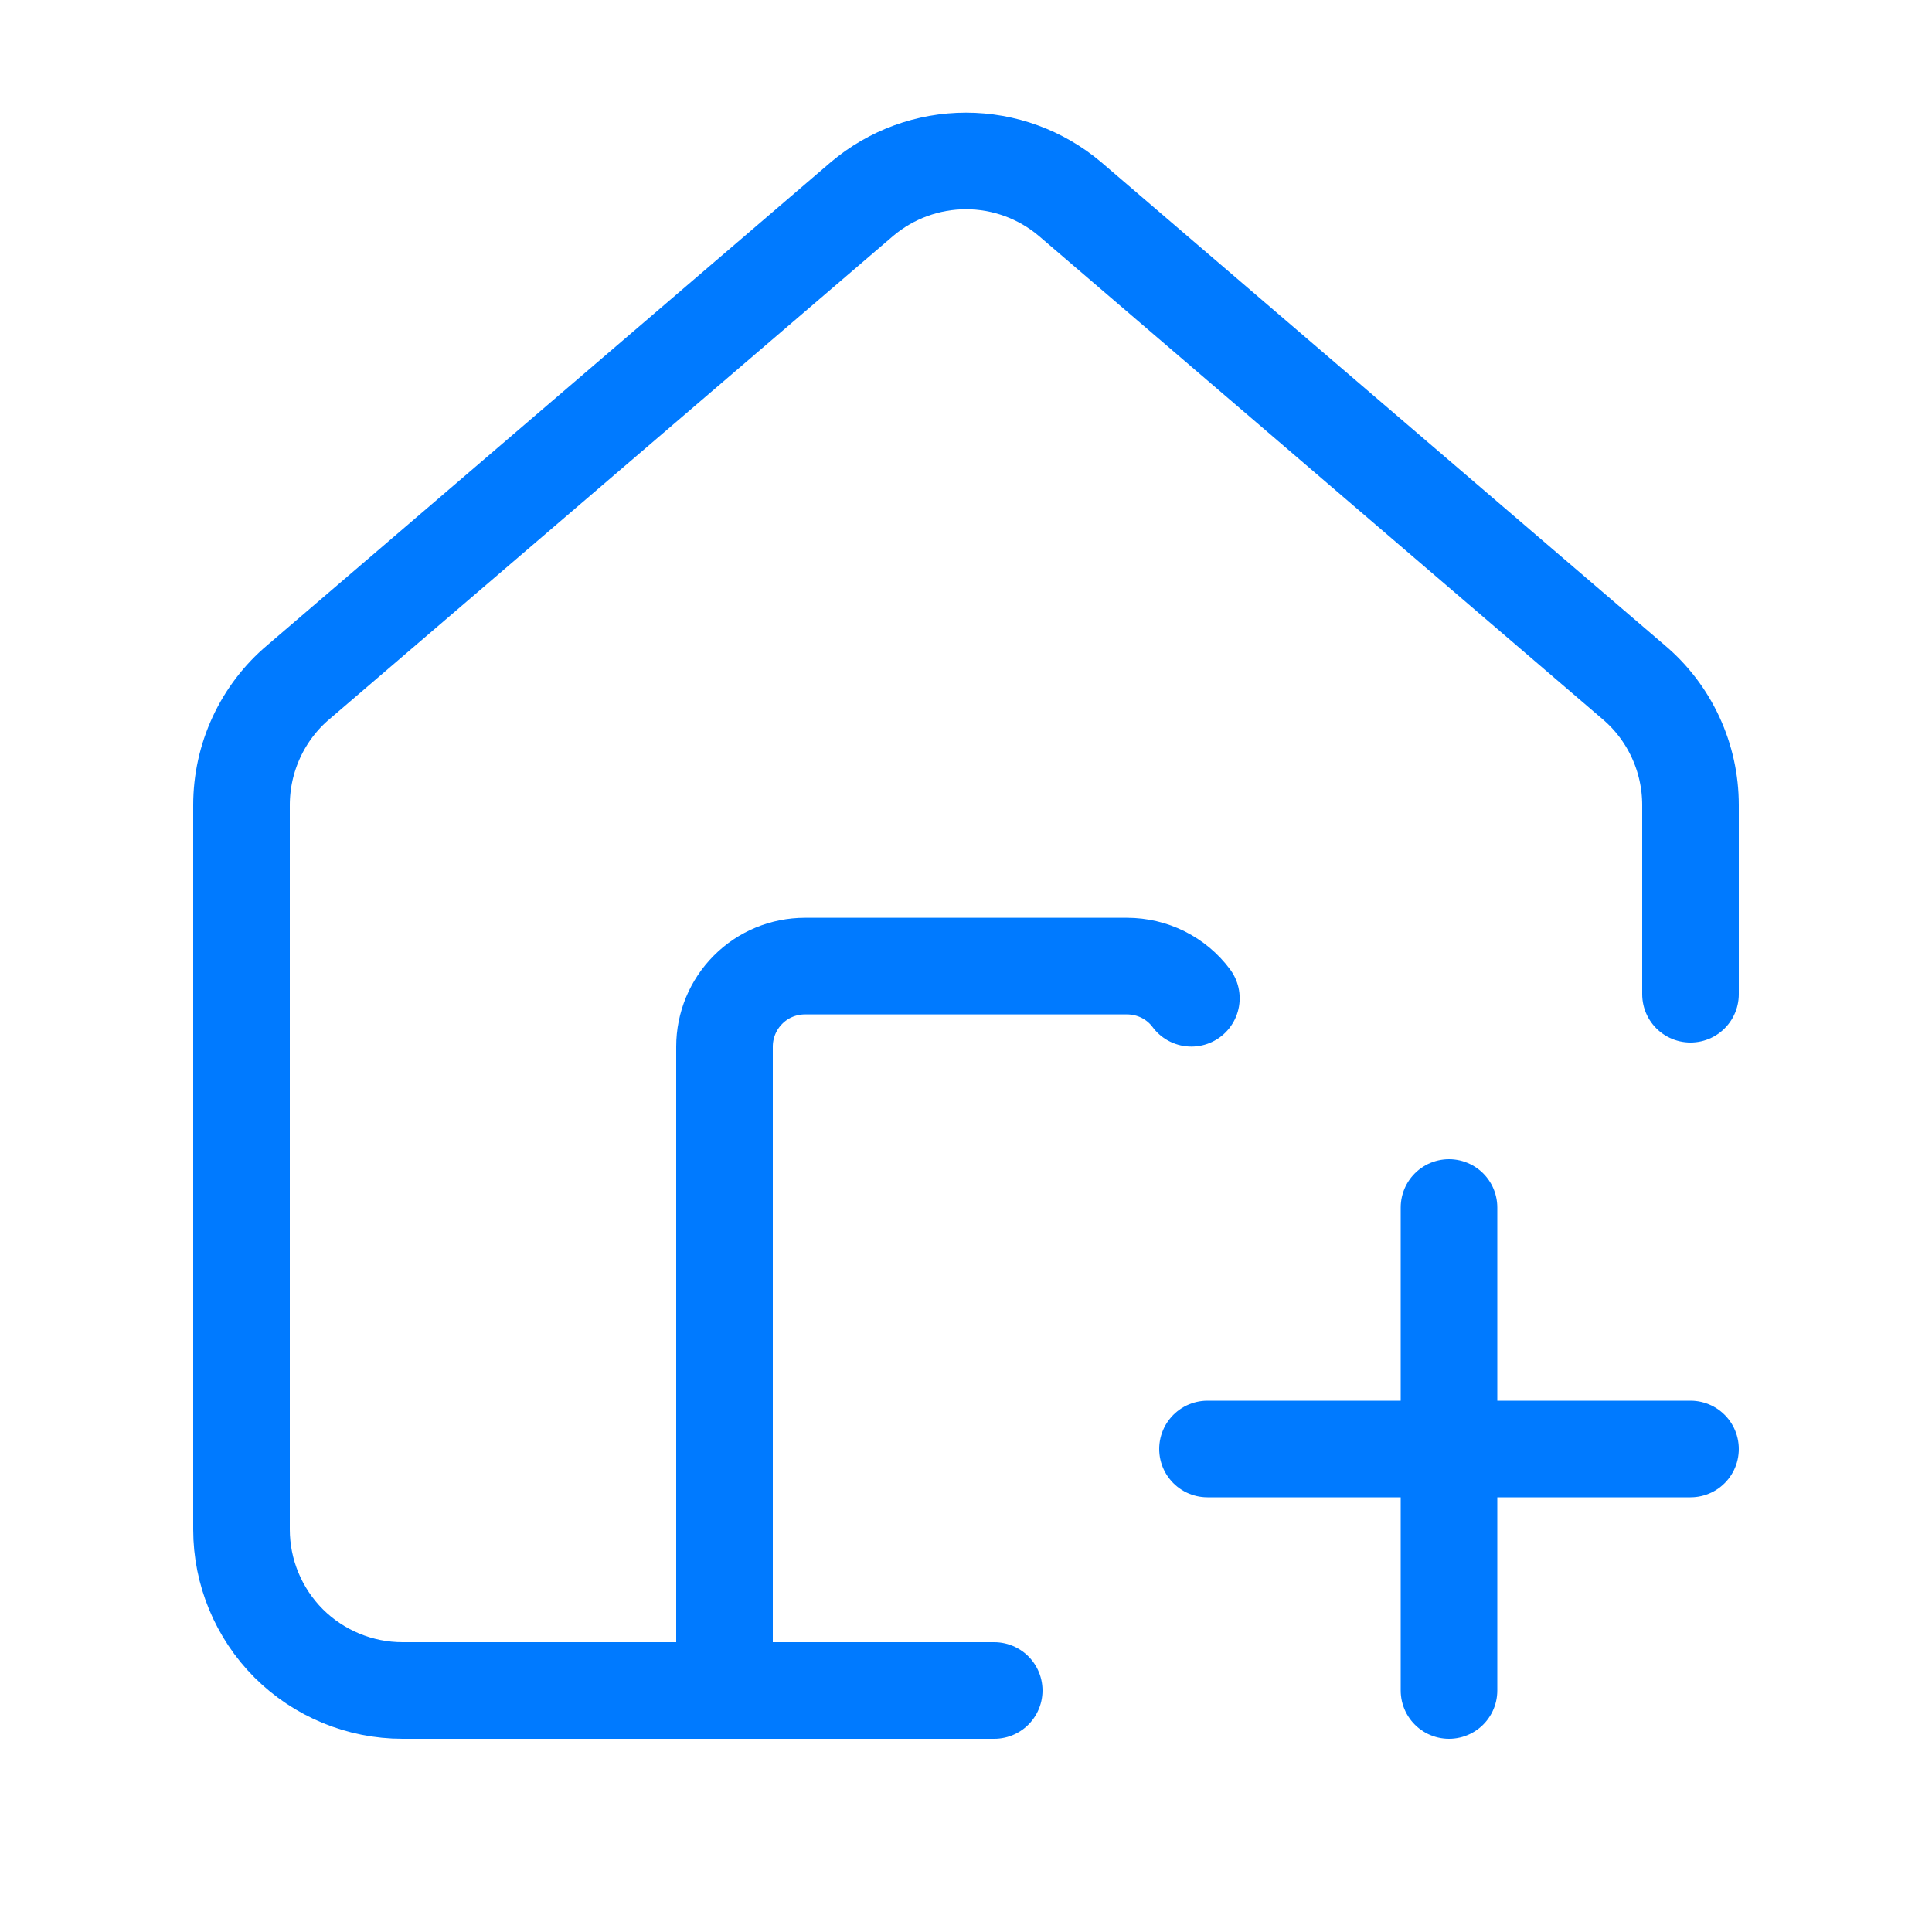
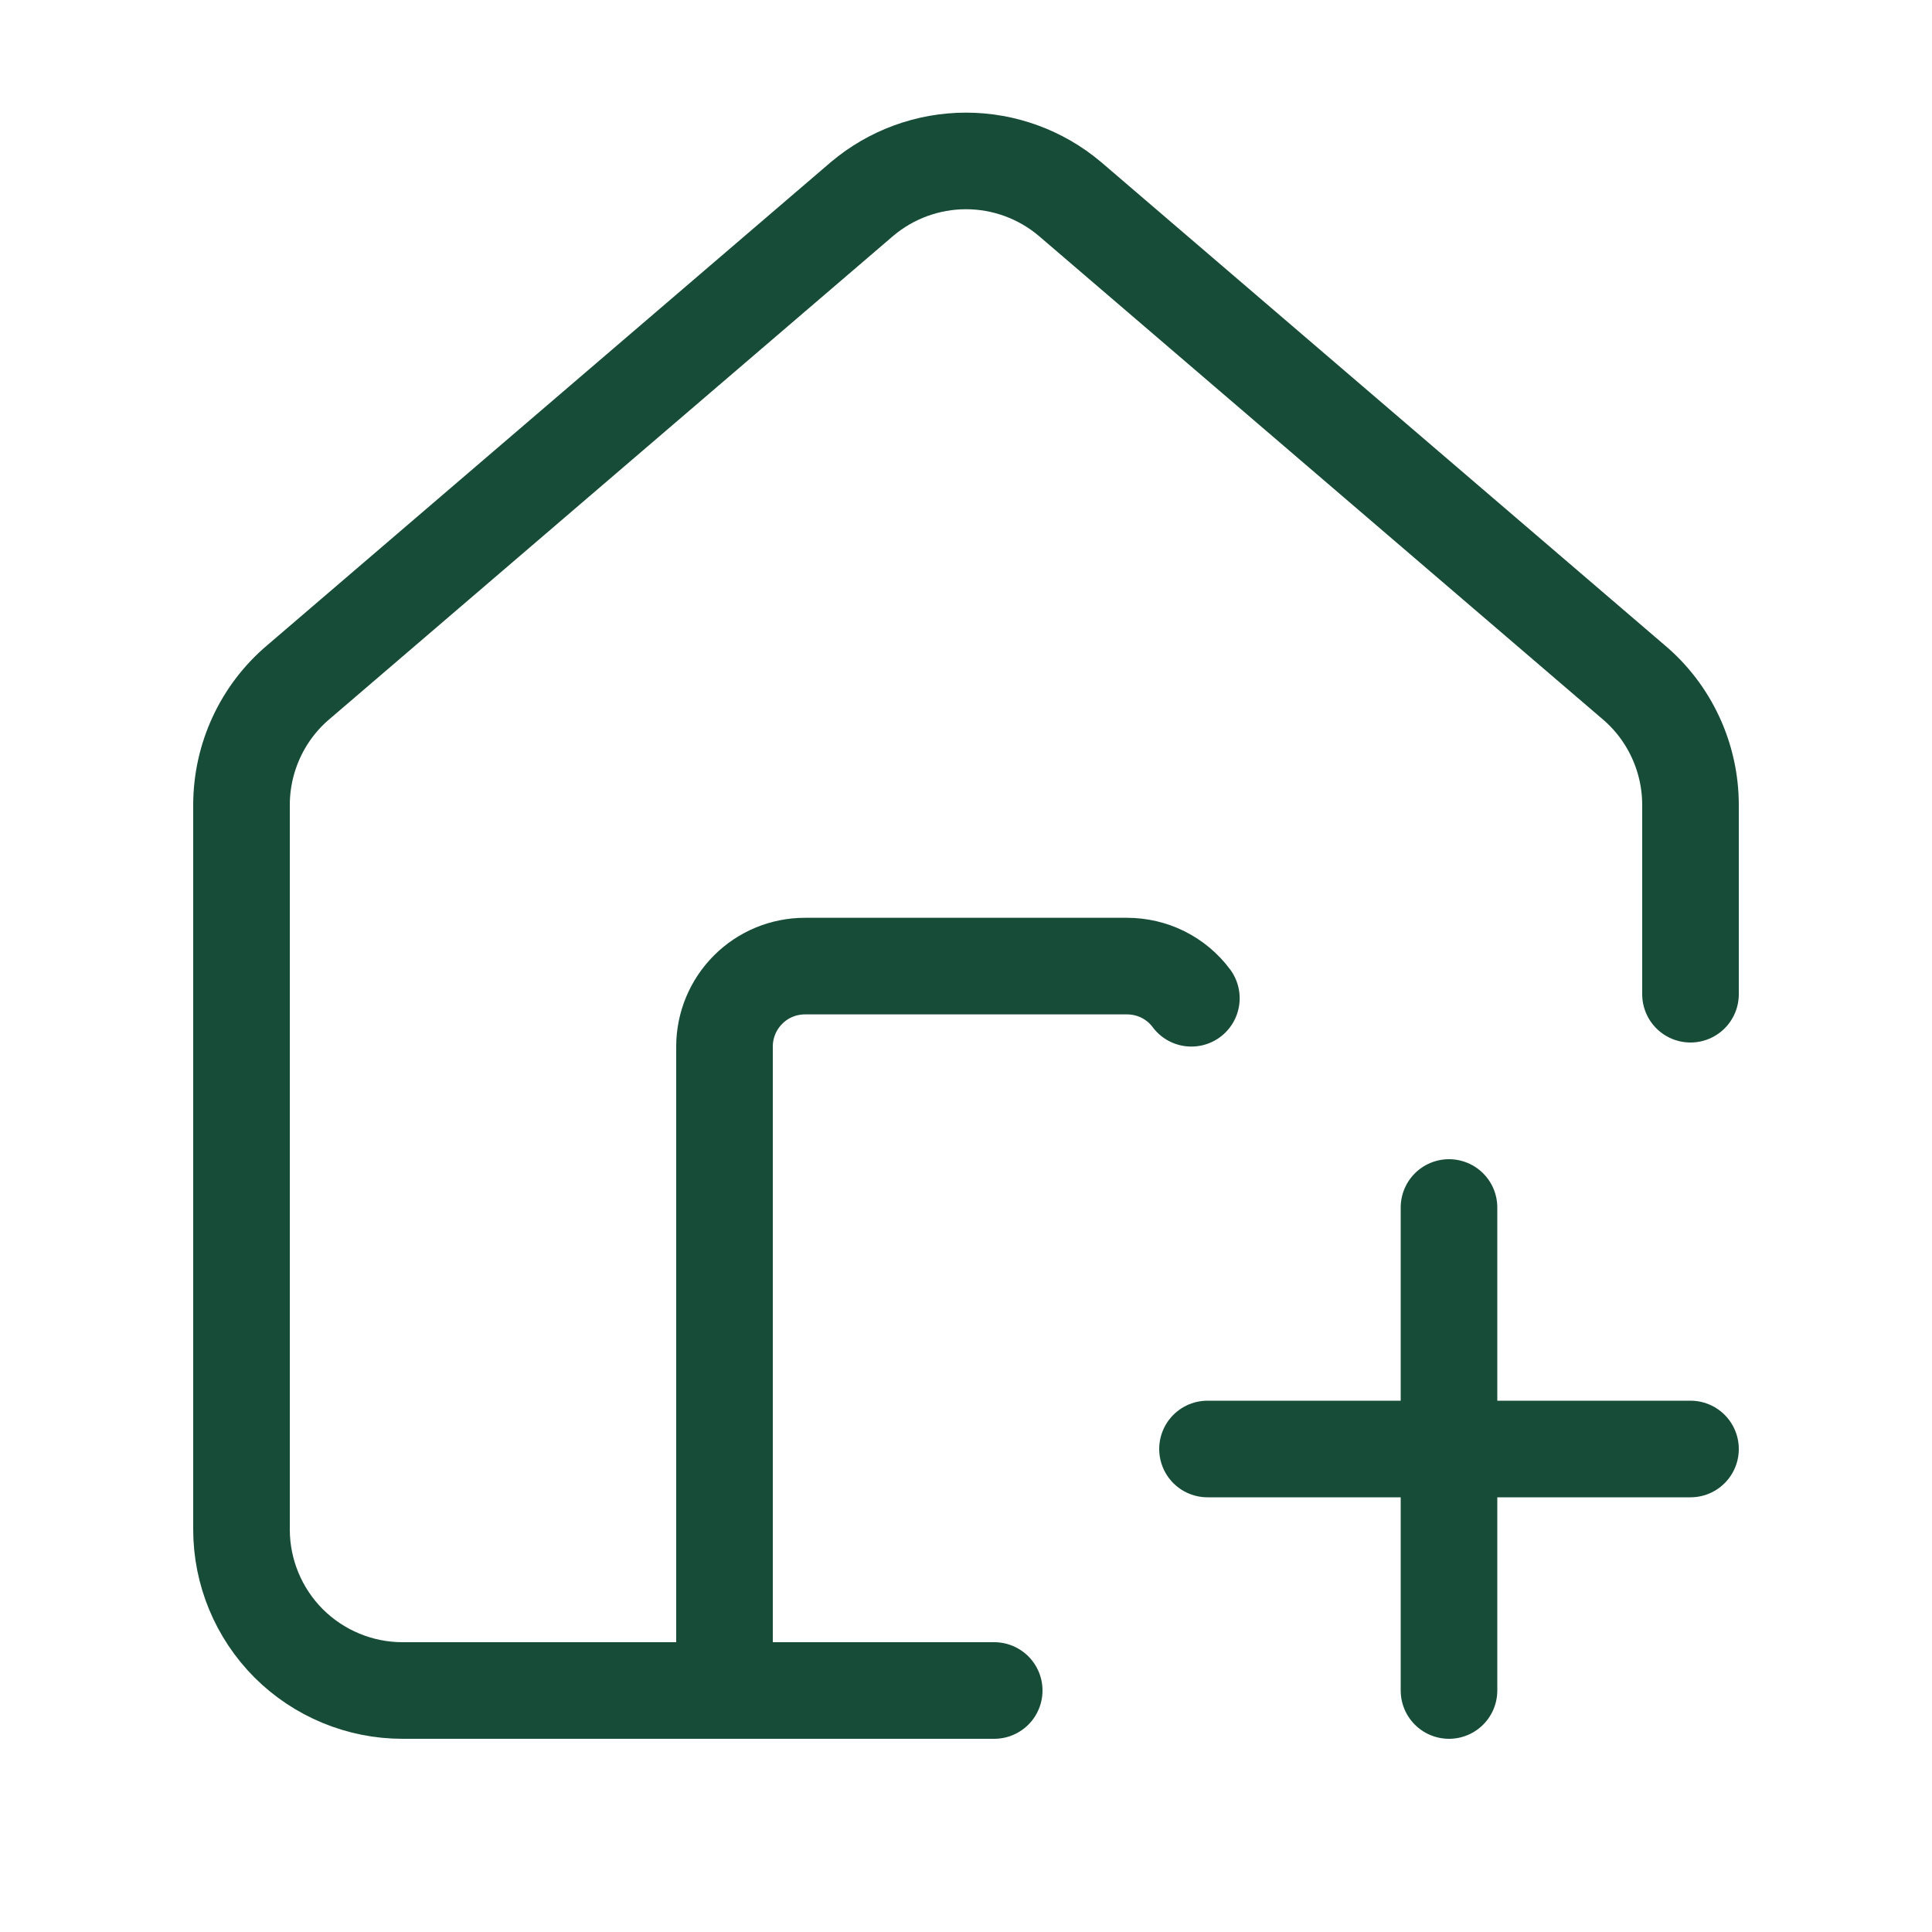
<svg xmlns="http://www.w3.org/2000/svg" preserveAspectRatio="none" overflow="visible" style="display: block;" width="20" height="20" viewBox="0 0 20 20" fill="none">
  <g id="house-plus">
-     <path id="Vector" d="M10.292 17.5H7.5M7.5 17.5H4.167C3.725 17.5 3.301 17.324 2.988 17.012C2.676 16.699 2.5 16.275 2.5 15.833V8.334C2.5 8.091 2.553 7.851 2.655 7.631C2.757 7.411 2.906 7.215 3.092 7.059L8.925 2.059C9.226 1.805 9.607 1.666 10 1.666C10.393 1.666 10.774 1.805 11.075 2.059L16.908 7.059C17.094 7.215 17.243 7.411 17.345 7.631C17.447 7.851 17.5 8.091 17.5 8.334V10.292M7.5 17.5V10.834C7.5 10.613 7.588 10.401 7.744 10.245C7.9 10.088 8.112 10.001 8.333 10.001H11.667C11.796 10.001 11.924 10.031 12.039 10.088C12.155 10.146 12.256 10.23 12.333 10.334M7.5 17.5V17.5M12.5 15H15M15 15H17.5M15 15V12.5M15 15V17.5" stroke-linecap="round" stroke="#007AFF" />
+     <path id="Vector" d="M10.292 17.5H7.5M7.5 17.5H4.167C3.725 17.5 3.301 17.324 2.988 17.012C2.676 16.699 2.5 16.275 2.5 15.833V8.334C2.5 8.091 2.553 7.851 2.655 7.631C2.757 7.411 2.906 7.215 3.092 7.059L8.925 2.059C9.226 1.805 9.607 1.666 10 1.666C10.393 1.666 10.774 1.805 11.075 2.059L16.908 7.059C17.094 7.215 17.243 7.411 17.345 7.631C17.447 7.851 17.5 8.091 17.5 8.334V10.292M7.5 17.5V10.834C7.5 10.613 7.588 10.401 7.744 10.245C7.9 10.088 8.112 10.001 8.333 10.001H11.667C11.796 10.001 11.924 10.031 12.039 10.088C12.155 10.146 12.256 10.23 12.333 10.334M7.5 17.5V17.5M12.5 15H15M15 15H17.5M15 15V12.5M15 15V17.5" stroke-linecap="round" stroke="#174D38" />
  </g>
</svg>
